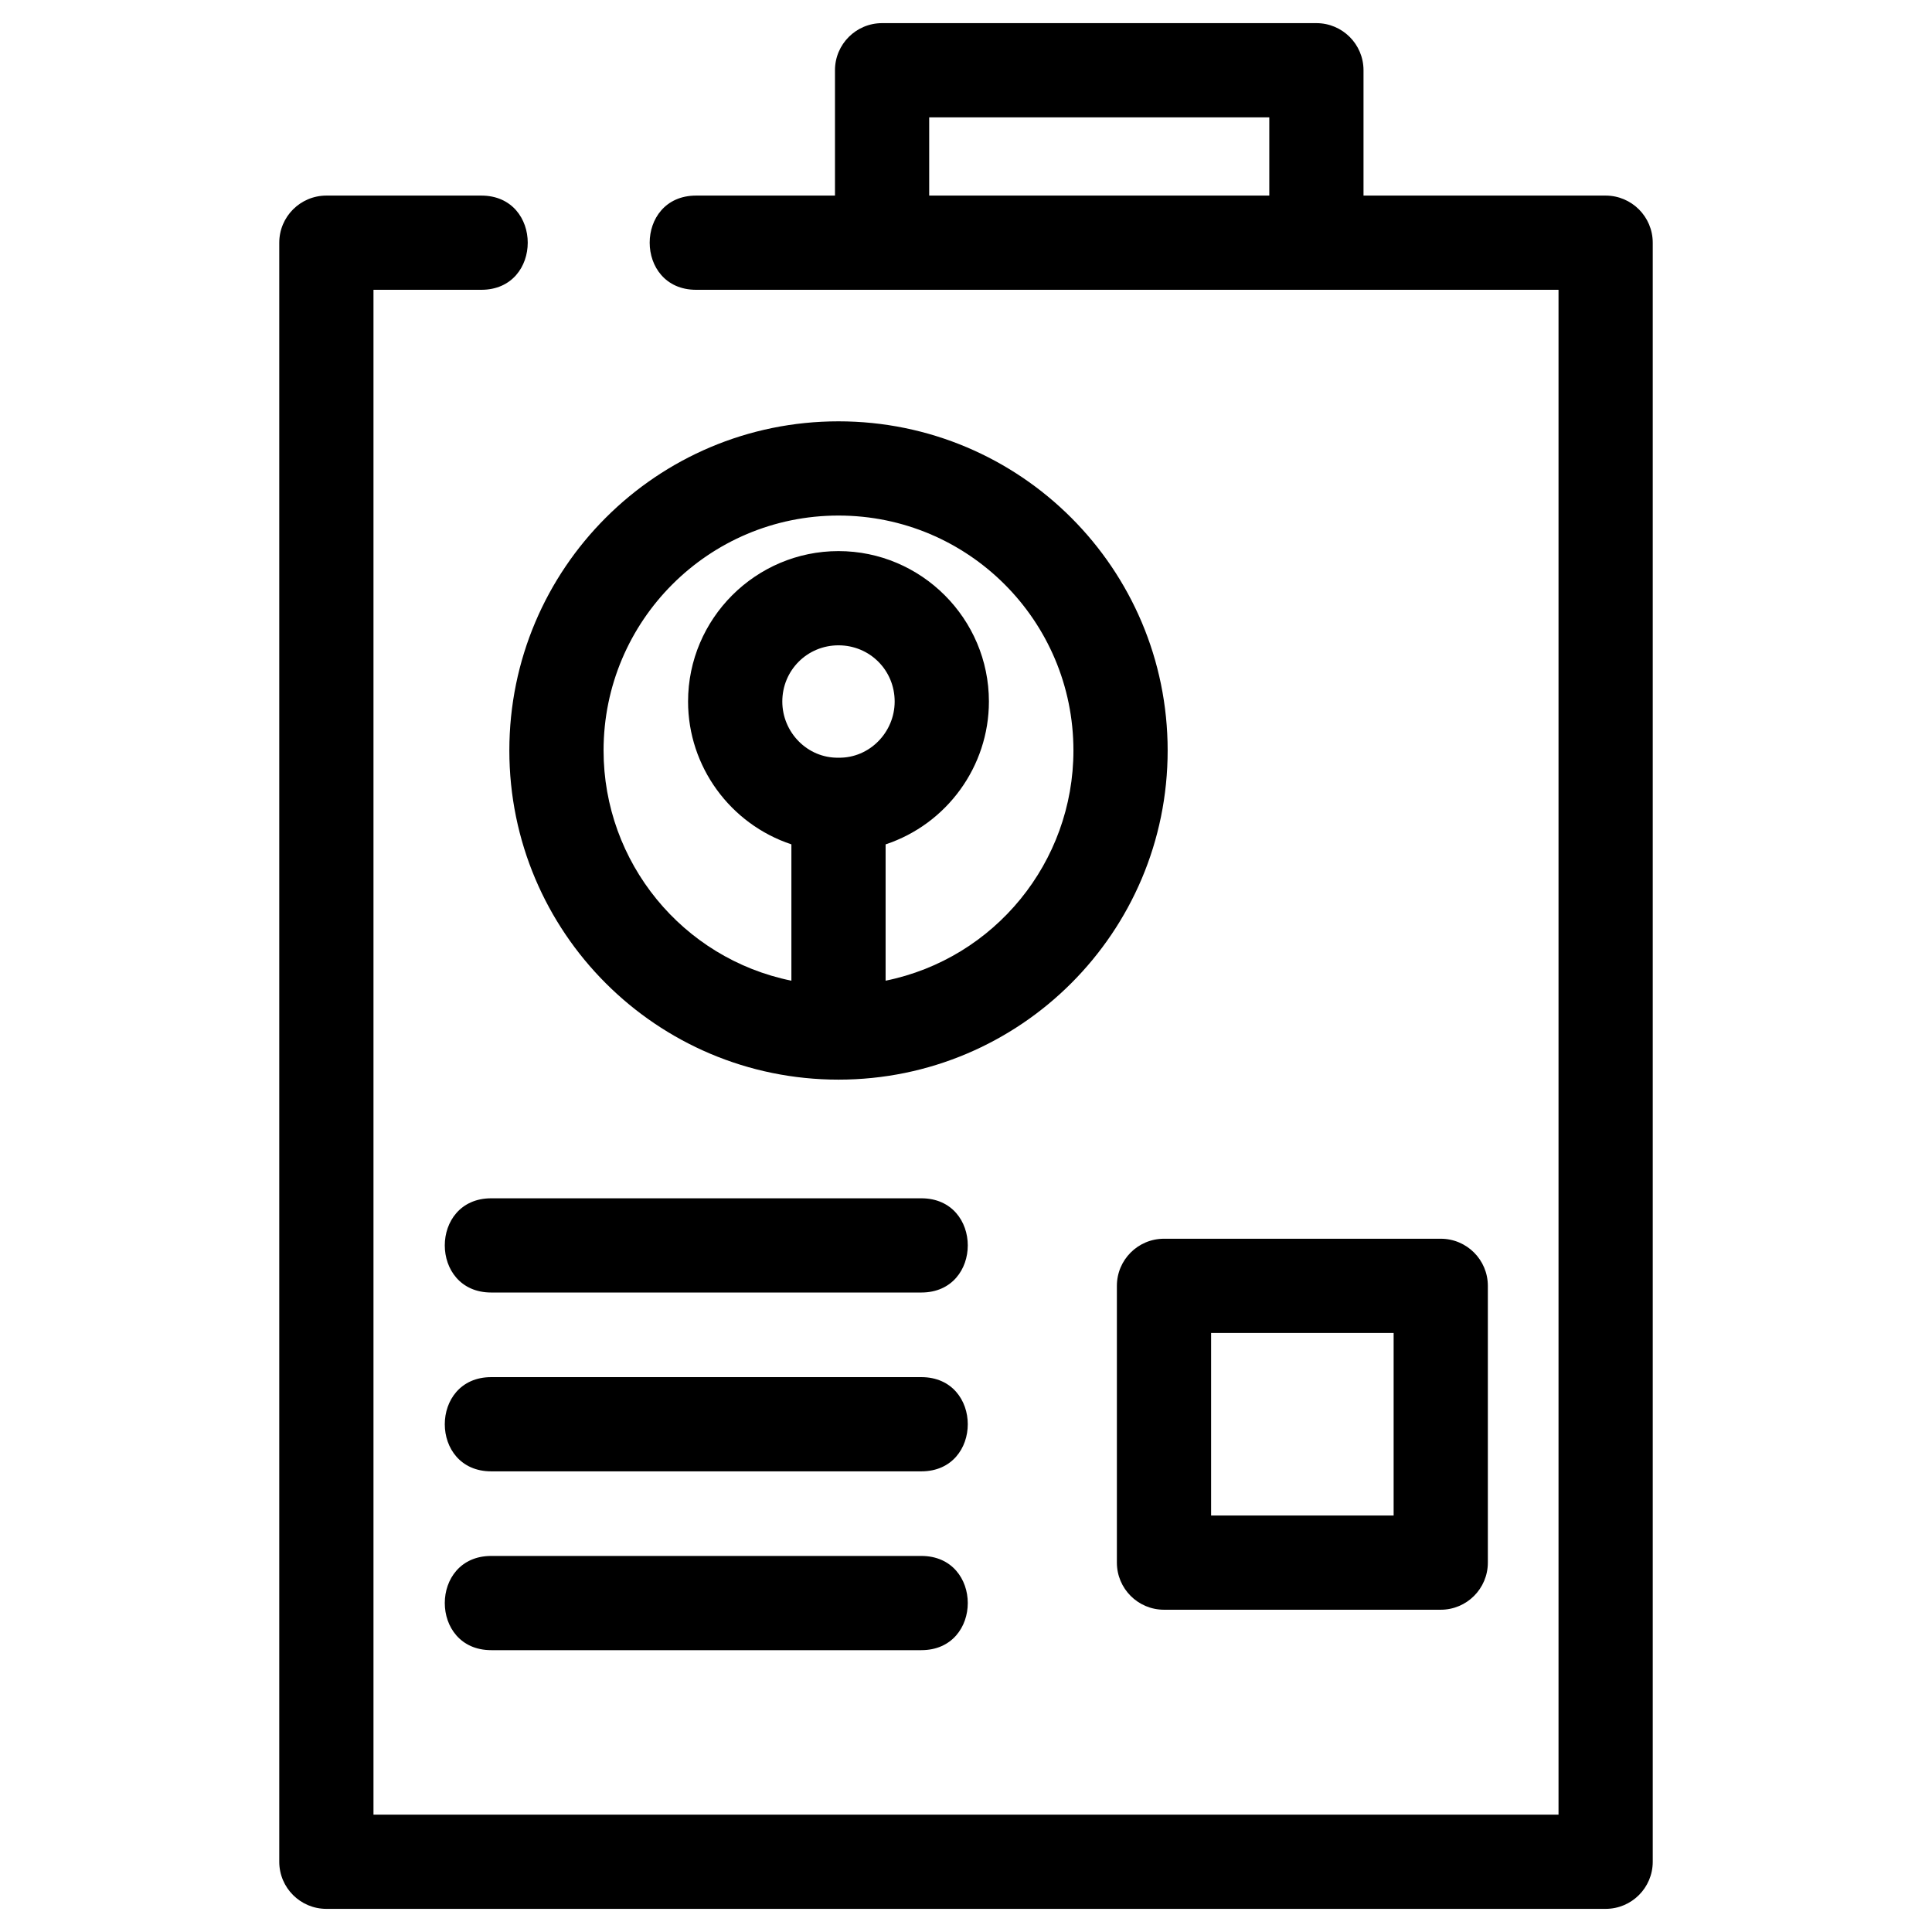
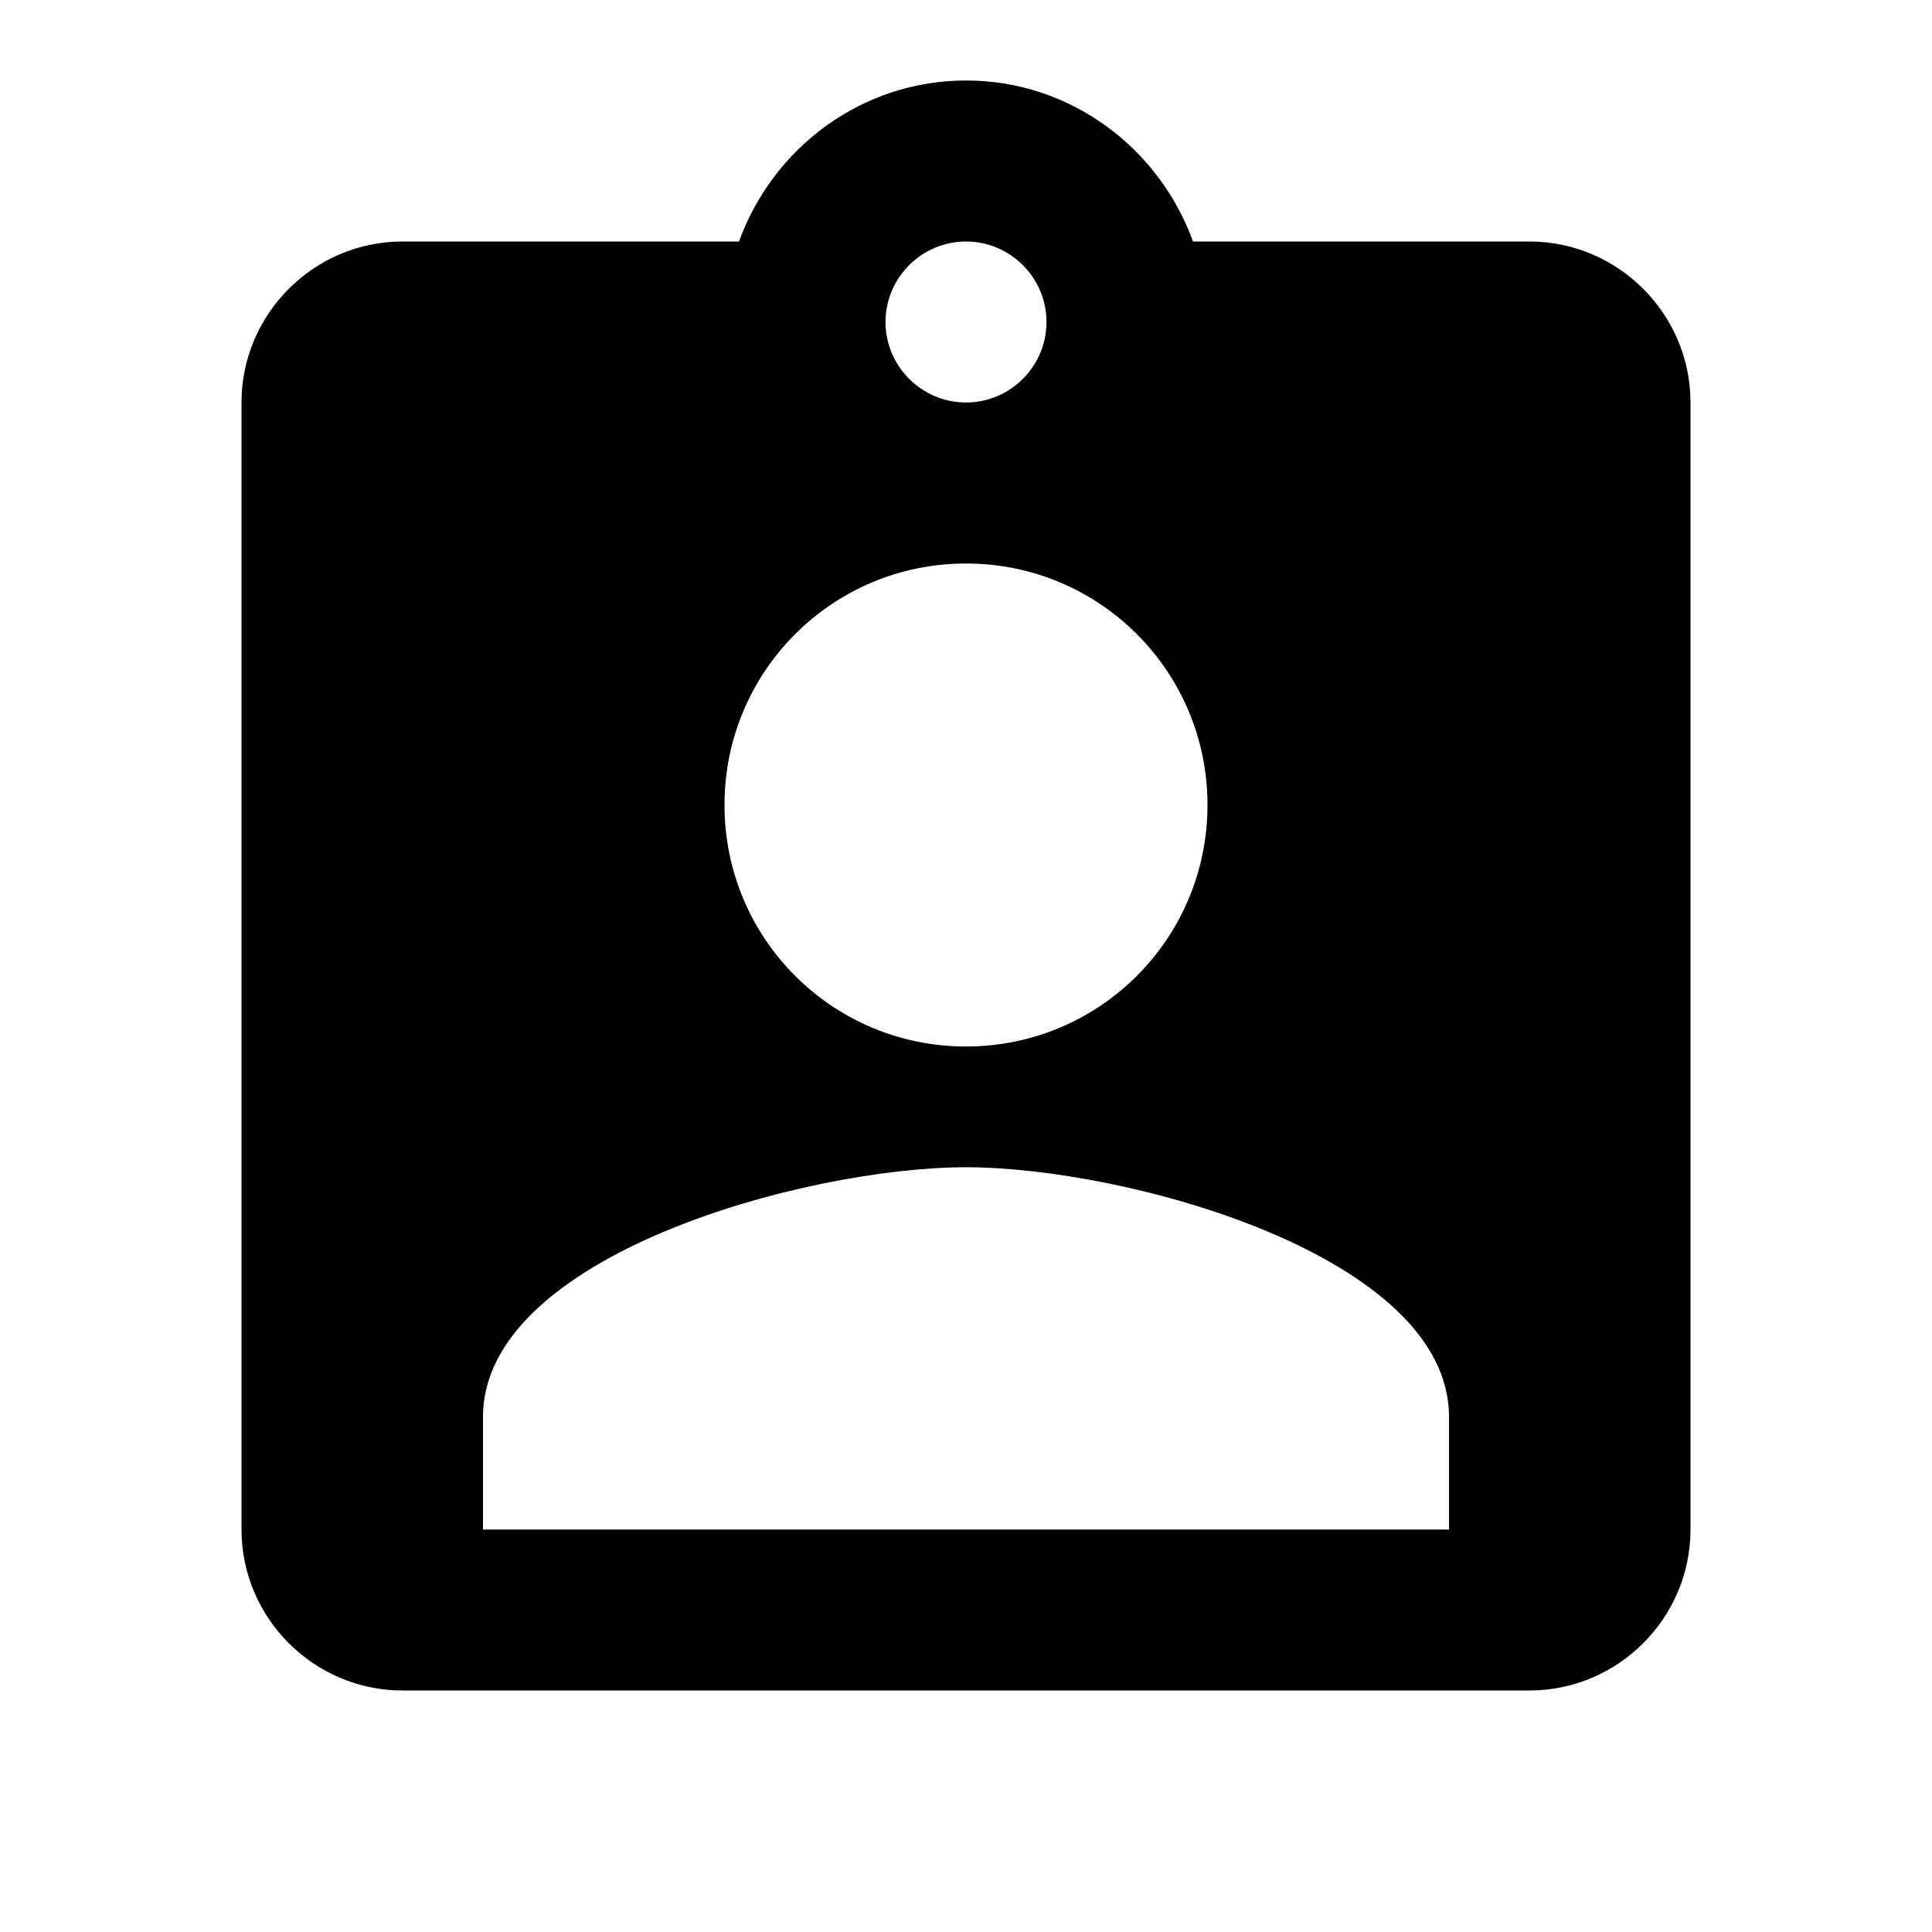
- <svg xmlns="http://www.w3.org/2000/svg" width="800px" height="800px" clip-rule="evenodd" fill="currentColor" fill-rule="evenodd" image-rendering="optimizeQuality" shape-rendering="geometricPrecision" text-rendering="geometricPrecision" version="1.1" viewBox="0 0 846.66 846.66" xml:space="preserve">
-   <defs>  </defs>
-   <path class="fil0" d="m305.08 127c-27.16 0-27.16-41.29 0-41.29h60.83v-54.93c0-11.4 9.25-20.64 20.65-20.64h190.32c11.4 0 20.65 9.24 20.65 20.64v54.93h106.1c11.4 0 20.65 9.25 20.65 20.65v709.52c0 11.4-9.25 20.64-20.65 20.64h-560.6c-11.4 0-20.65-9.24-20.65-20.64v-709.52c0-11.4 9.25-20.65 20.65-20.65h67.88c27.15 0 27.15 41.29 0 41.29h-47.24v668.23h519.32v-668.23h-377.91zm102.12-41.29h149.04v-34.28h-149.04v34.28zm-191.92 480.71c-27.15 0-27.15-41.29 0-41.29h188.46c27.16 0 27.16 41.29 0 41.29h-188.46zm0 156.73c-27.15 0-27.15-41.29 0-41.29h188.46c27.16 0 27.16 41.29 0 41.29h-188.46zm0-78.36c-27.15 0-27.15-41.29 0-41.29h188.46c27.16 0 27.16 41.29 0 41.29h-188.46zm294.81-101.94h121.29c11.4 0 20.64 9.25 20.64 20.65v121.28c0 11.4-9.24 20.65-20.64 20.65h-121.29c-11.4 0-20.64-9.25-20.64-20.65v-121.28c0-11.4 9.24-20.65 20.64-20.65zm100.64 41.29h-79.99v80h79.99v-80zm-243.28-252.09c13.62 0.23 24.62-11.16 24.62-24.62 0-13.72-10.9-24.63-24.62-24.63-13.69 0-24.62 10.94-24.62 24.63 0 13.48 10.98 24.85 24.62 24.62zm20.65 37.98v59.74c47.81-9.73 82.31-51.95 82.31-100.88 0-56.87-46.09-102.96-102.96-102.96-56.86 0-102.95 46.09-102.95 102.96 0 48.93 34.49 91.15 82.31 100.88v-59.75c-26.78-8.89-45.28-34.08-45.28-62.59 0-36.3 29.62-65.92 65.92-65.92 36.29 0 65.92 29.63 65.92 65.92 0 28.49-18.49 53.73-45.27 62.6zm-20.65-185.39c79.67 0 144.25 64.58 144.25 144.25 0 79.66-64.58 144.24-144.25 144.24-79.66 0-144.24-64.58-144.24-144.24 0-79.67 64.58-144.25 144.24-144.25z" />
+ <svg fill="currentColor" focusable="false" aria-hidden="true" viewBox="0 0 24 24" data-testid="AssignmentIndRoundedIcon">
+   <path d="M19 3h-4.18C14.4 1.84 13.3 1 12 1s-2.4.84-2.82 2H5c-1.1 0-2 .9-2 2v14c0 1.1.9 2 2 2h14c1.1 0 2-.9 2-2V5c0-1.1-.9-2-2-2m-7 0c.55 0 1 .45 1 1s-.45 1-1 1-1-.45-1-1 .45-1 1-1m0 4c1.66 0 3 1.34 3 3s-1.34 3-3 3-3-1.34-3-3 1.34-3 3-3m6 12H6v-1.4c0-2 4-3.1 6-3.1s6 1.1 6 3.1z" />
</svg>
